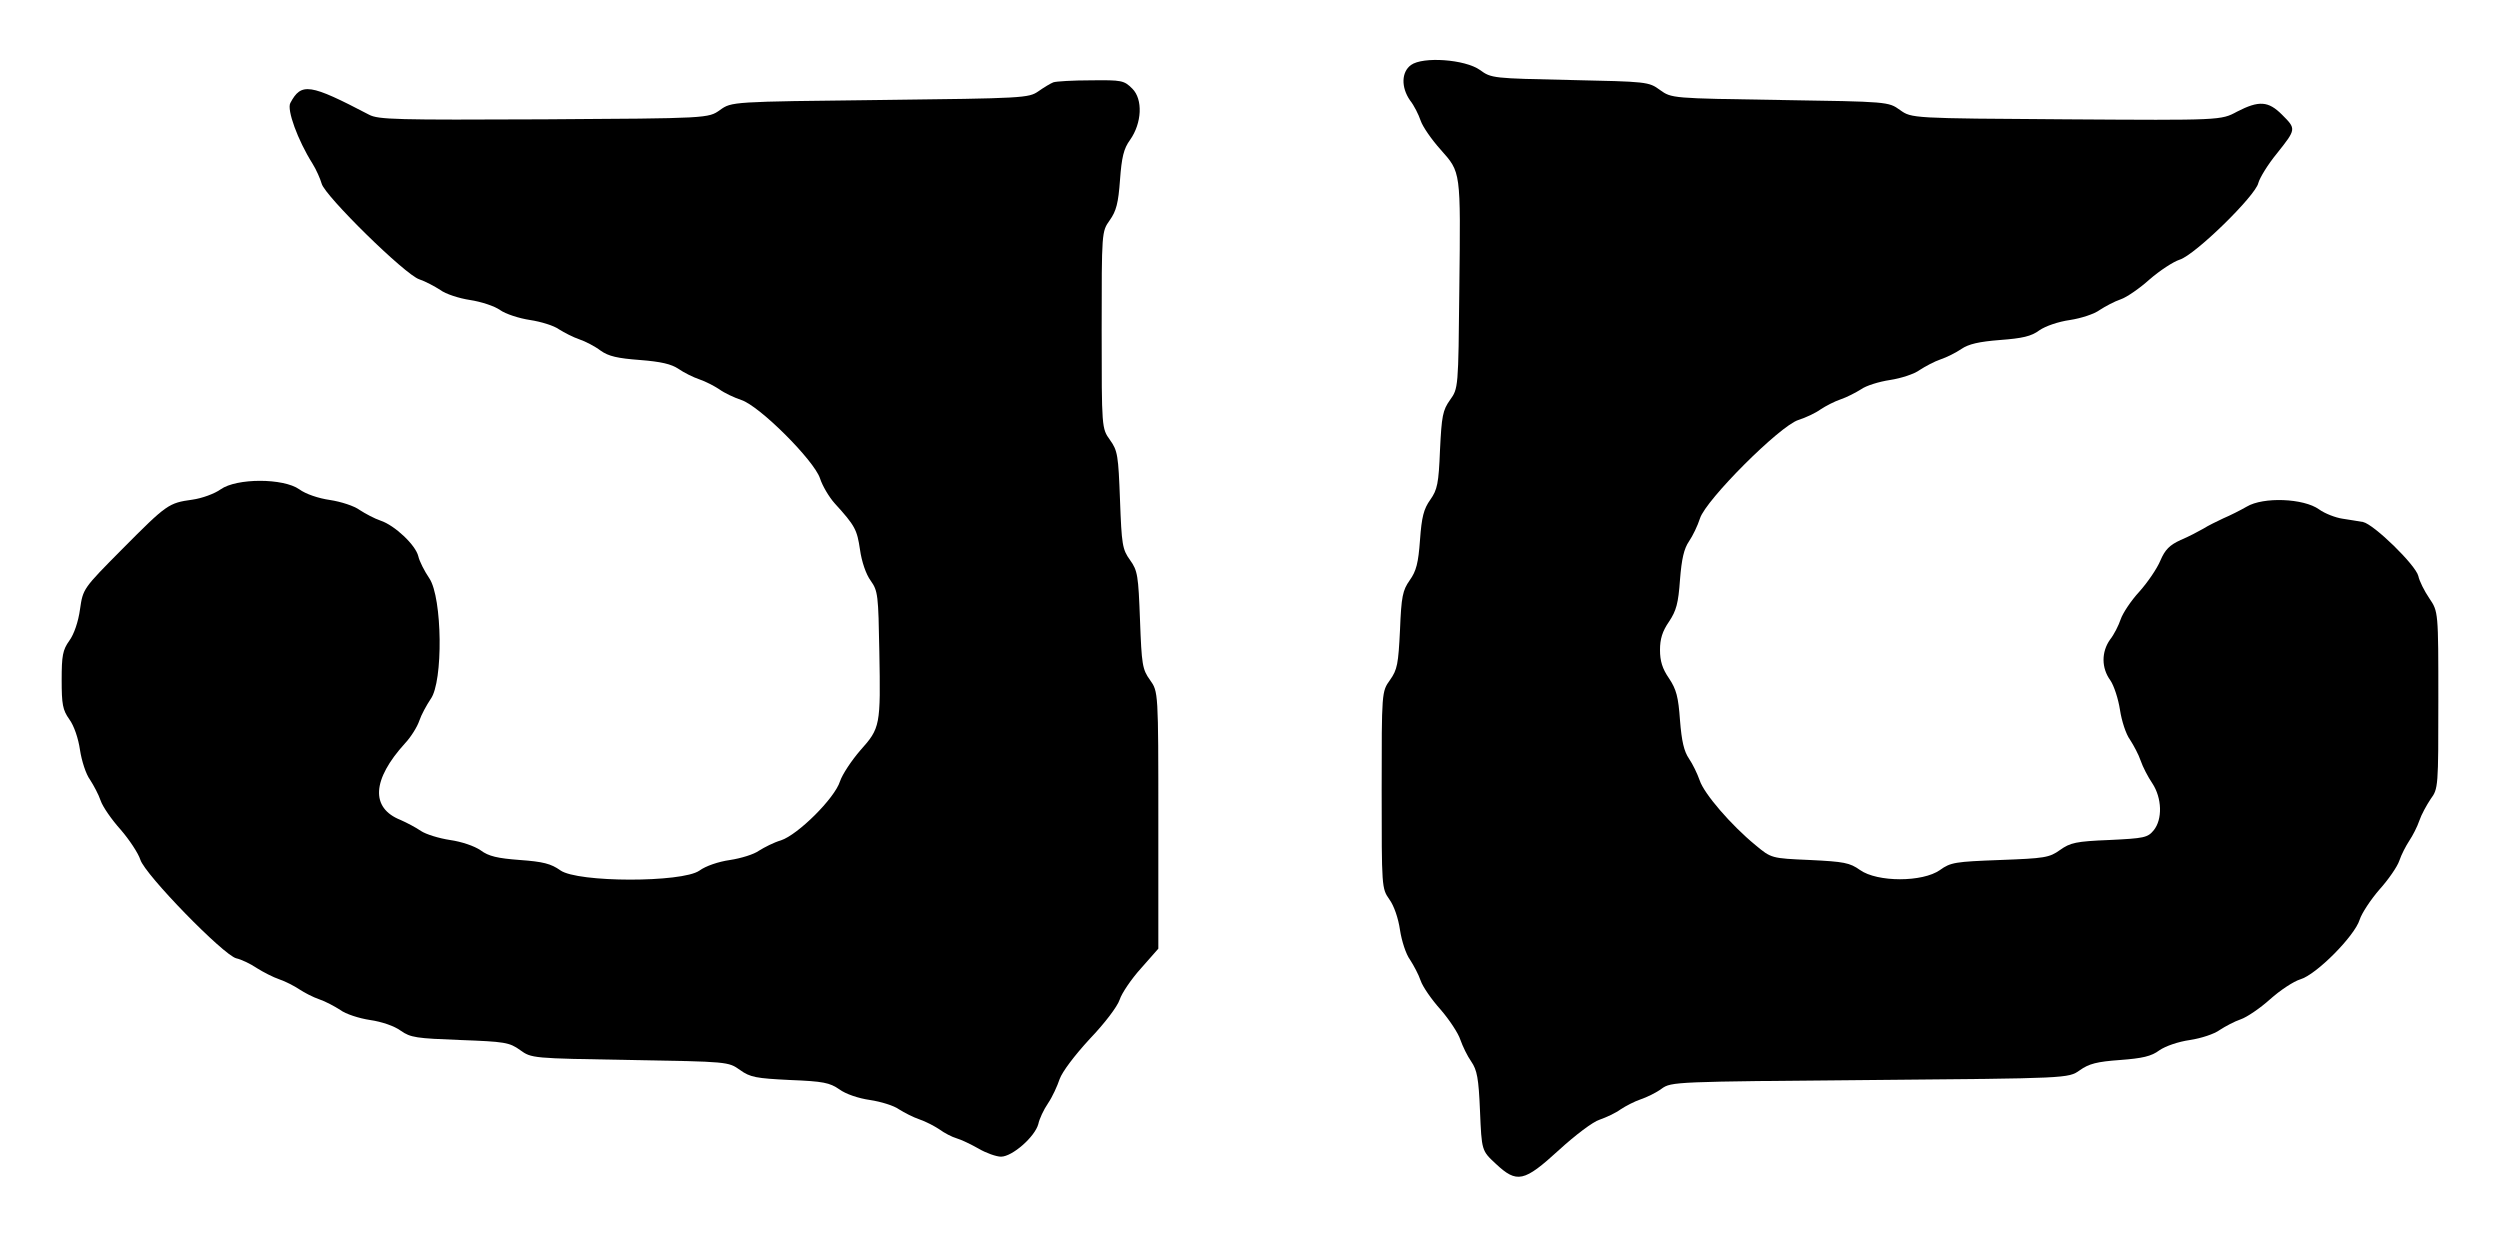
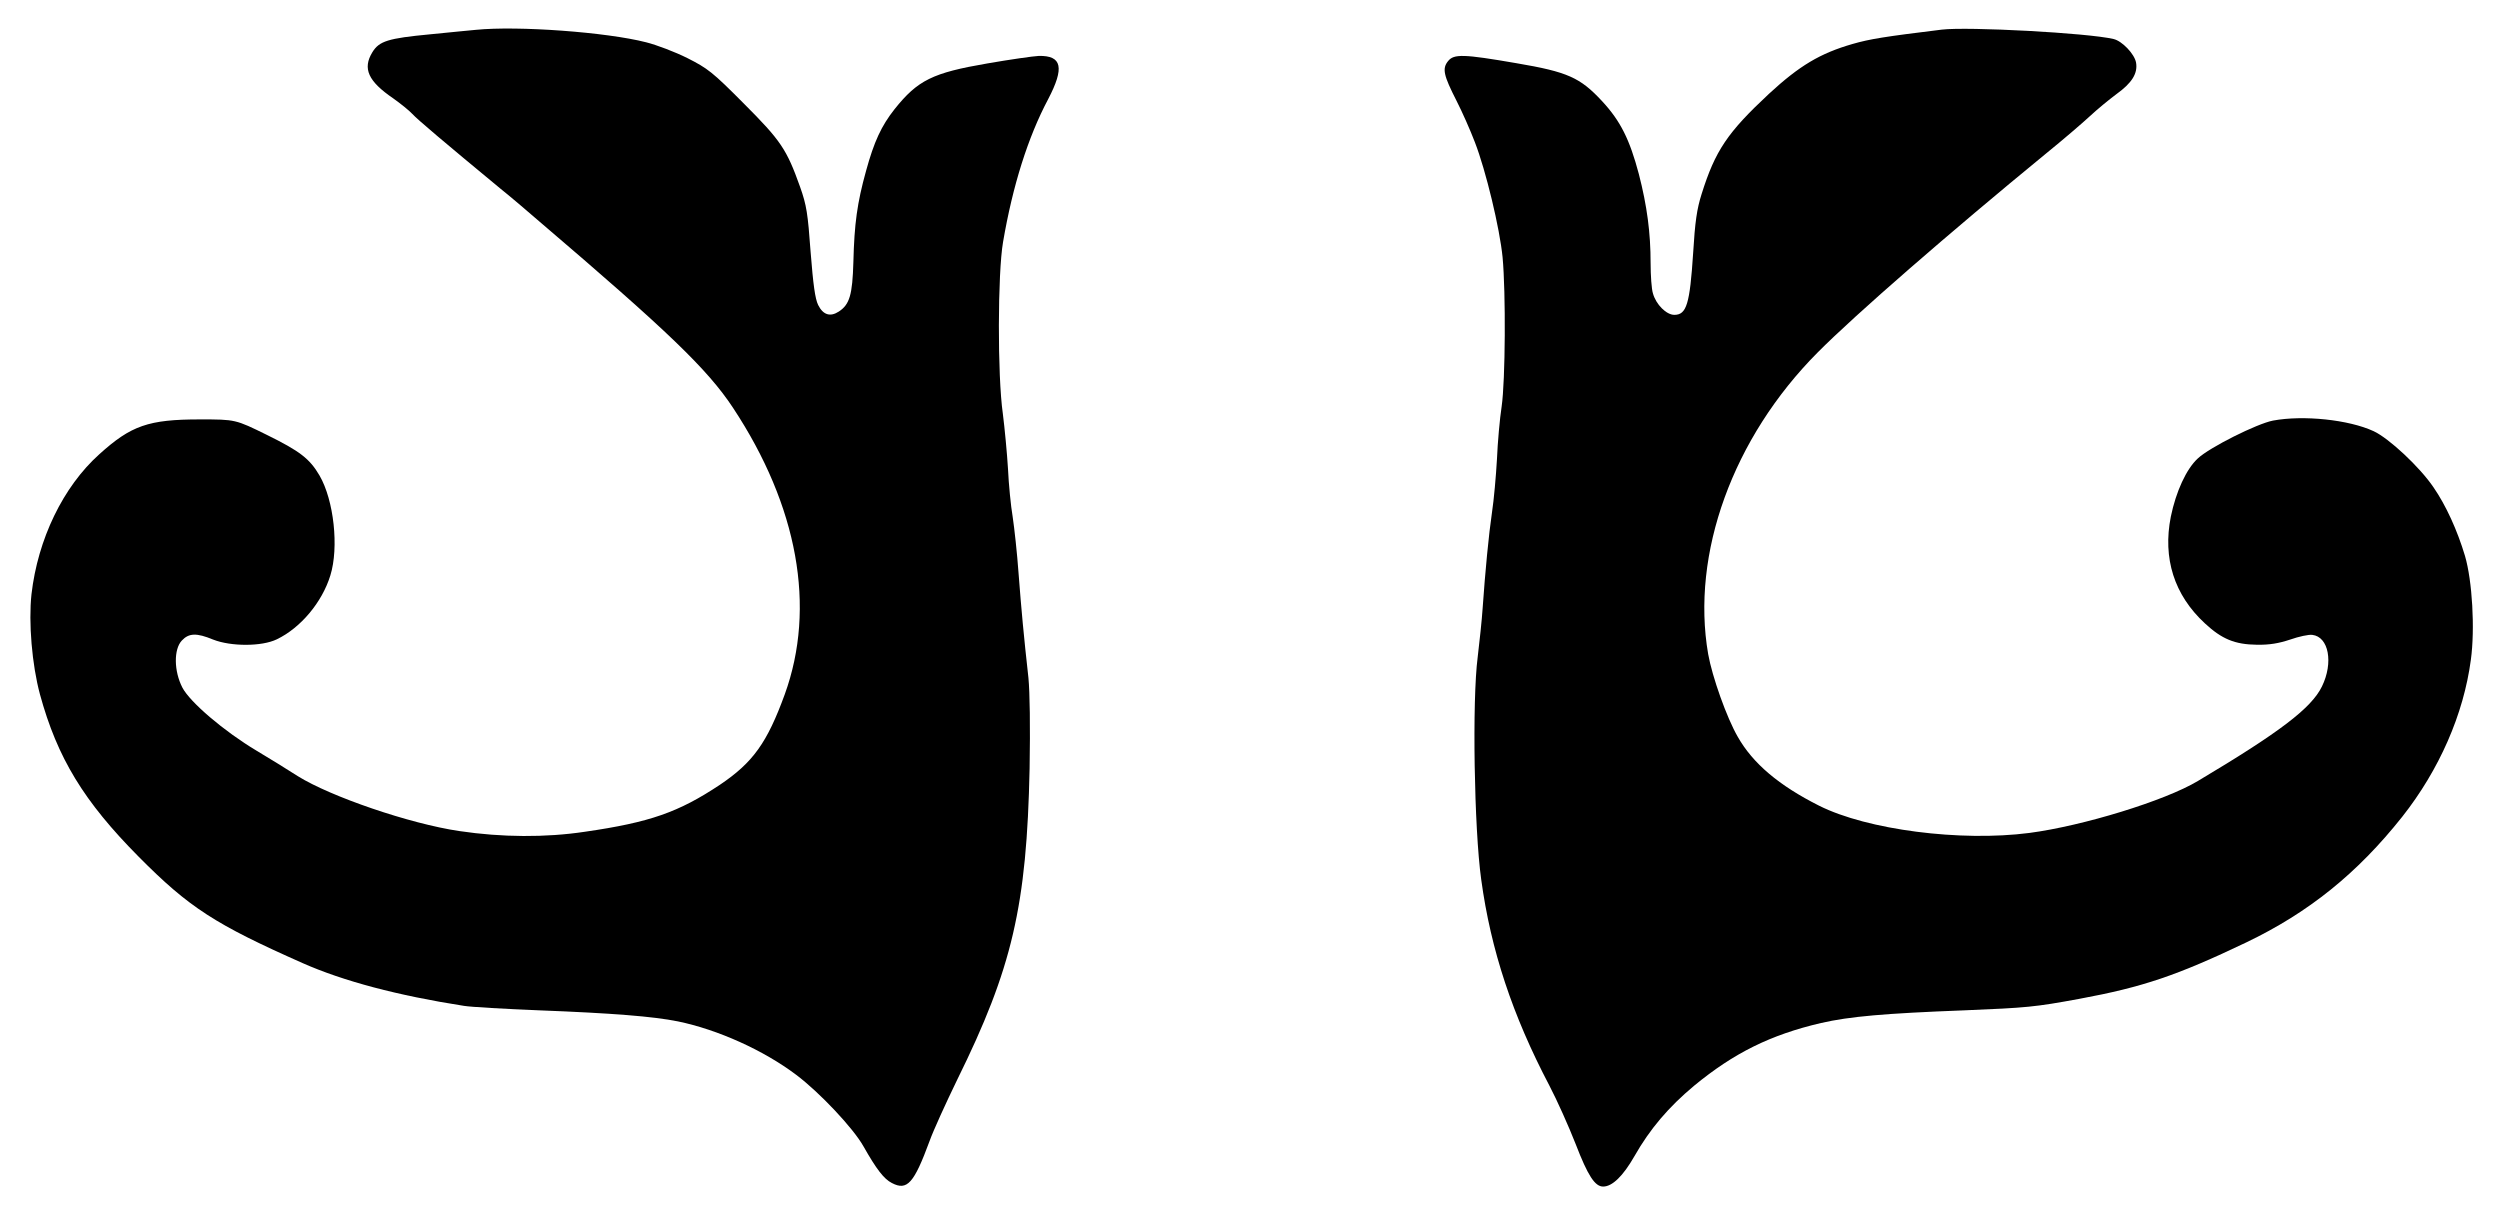
- <svg xmlns="http://www.w3.org/2000/svg" version="1.0" width="125" height="62" viewBox="0 0 750 372" preserveAspectRatio="xMidYMid meet">
-   <g transform="translate(0,372) scale(0.1,-0.1)" fill="currentColor" stroke="none">
-     <path d="M4233 3525 c-29 -21 -30 -67 -3 -106 12 -15 26 -43 32 -61 6 -18 33 -57 60 -87 61 -69 60 -61 56 -416 -3 -300 -3 -300 -28 -335 -22 -31 -25 -48 -30 -150 -4 -101 -8 -119 -29 -149 -20 -28 -26 -52 -31 -121 -5 -69 -11 -93 -31 -121 -21 -30 -25 -48 -29 -149 -5 -102 -8 -119 -30 -150 -25 -35 -25 -35 -25 -330 0 -293 0 -295 23 -328 14 -19 27 -57 32 -92 5 -33 18 -73 30 -89 11 -17 26 -45 32 -63 6 -18 33 -57 60 -87 26 -30 53 -71 59 -90 7 -20 21 -49 33 -66 17 -25 22 -49 26 -148 5 -119 5 -119 47 -158 64 -60 85 -55 190 41 48 44 102 85 122 91 20 7 48 20 63 31 15 10 42 24 60 30 18 6 47 20 63 32 29 21 41 21 625 26 595 5 595 5 629 29 28 20 52 26 121 31 67 5 94 11 118 29 19 13 57 26 92 31 33 5 73 18 89 30 17 11 45 26 63 32 18 6 58 33 88 60 30 27 71 54 91 60 48 14 163 130 178 179 6 19 33 60 59 90 27 30 54 69 60 87 6 18 20 45 30 60 10 15 24 42 30 60 6 18 22 47 34 65 23 31 23 37 23 297 0 265 0 265 -27 305 -15 22 -30 52 -33 67 -8 33 -133 155 -166 162 -13 2 -41 7 -62 10 -20 3 -52 15 -70 28 -46 33 -167 38 -217 8 -19 -11 -51 -27 -70 -35 -19 -9 -46 -22 -60 -31 -14 -8 -44 -24 -68 -34 -33 -15 -47 -29 -61 -62 -10 -24 -38 -65 -63 -93 -25 -27 -50 -65 -56 -83 -6 -18 -20 -46 -32 -61 -26 -37 -26 -85 1 -122 11 -16 24 -56 29 -89 5 -33 18 -73 30 -89 11 -17 26 -45 32 -63 6 -18 22 -49 35 -68 29 -44 31 -108 4 -141 -18 -22 -29 -24 -133 -29 -100 -4 -117 -8 -148 -30 -32 -23 -46 -25 -180 -30 -134 -5 -148 -7 -180 -30 -52 -37 -188 -37 -240 0 -31 22 -48 25 -150 30 -116 5 -116 5 -164 45 -73 60 -154 154 -167 194 -7 20 -21 49 -32 65 -15 22 -22 52 -27 115 -5 71 -11 93 -33 126 -20 29 -27 52 -27 85 0 33 7 56 27 85 22 33 28 55 33 126 5 63 12 93 27 115 11 16 26 47 33 69 18 56 239 277 295 295 22 7 52 21 67 32 15 10 42 24 60 30 18 6 45 20 61 30 15 11 54 23 87 28 33 5 73 18 89 30 17 11 45 26 63 32 18 6 46 20 62 31 22 15 53 22 116 27 67 5 94 11 118 29 19 13 57 26 92 31 33 5 73 18 89 30 17 11 45 26 63 32 18 6 57 33 87 60 30 26 71 53 90 59 46 14 228 192 236 230 4 15 28 55 56 89 58 73 58 73 15 116 -41 41 -69 43 -135 9 -48 -26 -48 -26 -512 -23 -464 3 -464 3 -499 28 -35 25 -35 25 -360 30 -325 5 -325 5 -360 30 -34 25 -39 25 -270 30 -231 5 -236 5 -270 30 -45 32 -171 41 -207 15z" />
-     <path d="M3160 3473 c-8 -3 -28 -15 -45 -27 -29 -20 -43 -21 -475 -26 -445 -5 -445 -5 -480 -30 -35 -25 -35 -25 -528 -28 -443 -2 -497 -1 -525 14 -178 93 -203 97 -236 35 -11 -20 22 -111 66 -181 12 -19 24 -47 28 -61 9 -36 251 -274 293 -287 18 -6 46 -21 63 -32 16 -12 56 -25 89 -30 33 -5 73 -18 90 -30 17 -12 57 -25 90 -30 33 -5 72 -17 87 -28 16 -10 43 -24 61 -30 18 -6 47 -21 64 -34 24 -17 51 -23 118 -28 63 -5 94 -12 116 -27 16 -11 44 -25 62 -31 18 -6 45 -20 60 -30 15 -11 45 -25 66 -32 55 -18 218 -181 236 -235 7 -22 27 -56 44 -75 62 -68 67 -79 76 -139 5 -36 18 -74 32 -93 22 -31 23 -43 26 -213 4 -222 3 -229 -57 -296 -26 -30 -54 -72 -61 -93 -16 -51 -126 -160 -177 -177 -21 -6 -50 -21 -66 -31 -15 -11 -54 -23 -87 -28 -35 -5 -73 -18 -92 -32 -52 -36 -365 -36 -417 1 -28 20 -52 26 -121 31 -67 5 -94 11 -118 29 -19 13 -57 26 -92 31 -33 5 -72 17 -87 27 -16 11 -43 25 -61 33 -91 36 -86 121 13 230 18 19 37 50 43 68 6 18 22 47 34 65 38 52 35 304 -4 362 -15 22 -30 52 -33 66 -8 34 -71 93 -113 107 -18 6 -46 21 -63 32 -16 12 -56 25 -89 30 -35 5 -73 18 -92 32 -48 34 -188 34 -236 0 -18 -13 -56 -27 -85 -31 -71 -10 -76 -13 -210 -148 -118 -119 -118 -119 -127 -181 -5 -37 -18 -75 -32 -94 -20 -28 -23 -45 -23 -118 0 -73 3 -90 23 -118 14 -19 27 -57 32 -92 5 -33 18 -73 30 -89 11 -17 26 -45 32 -63 6 -18 33 -57 60 -87 26 -30 53 -71 59 -90 14 -45 250 -287 288 -296 14 -3 42 -16 61 -29 19 -12 50 -28 68 -34 18 -6 45 -20 60 -30 15 -10 42 -24 60 -30 18 -6 46 -21 63 -32 16 -12 56 -25 89 -30 35 -5 73 -18 92 -32 30 -21 47 -23 178 -28 134 -5 148 -7 180 -30 35 -25 35 -25 330 -30 295 -5 295 -5 330 -30 31 -22 48 -25 150 -30 100 -4 119 -8 148 -28 19 -14 57 -27 92 -32 33 -5 72 -17 87 -28 16 -10 43 -24 61 -30 18 -6 45 -20 60 -30 15 -11 38 -23 52 -27 14 -4 43 -18 66 -31 22 -13 53 -24 67 -24 34 0 102 60 112 98 3 15 16 43 29 62 13 19 28 52 35 73 8 22 44 70 90 120 45 47 83 97 90 118 6 19 35 62 64 94 l52 59 0 385 c0 386 0 386 -25 421 -23 32 -25 46 -30 180 -5 134 -7 148 -30 180 -23 32 -25 46 -30 180 -5 134 -7 148 -30 180 -25 35 -25 35 -25 330 0 295 0 295 24 329 20 28 26 52 31 121 5 68 11 94 30 120 36 51 39 122 7 154 -25 25 -32 26 -124 25 -54 0 -105 -3 -113 -6z" />
+ <svg xmlns="http://www.w3.org/2000/svg" version="1.0" width="266" height="129" viewBox="0 0 1063 516" preserveAspectRatio="xMidYMid meet">
+   <g transform="translate(0,516) scale(0.1,-0.1)" fill="currentColor" stroke="none">
+     <path d="M2020 5033 c-19 -2 -107 -10 -194 -19 -180 -17 -217 -29 -246 -76 -43 -70 -18 -124 89 -197 31 -22 67 -51 81 -66 22 -24 132 -117 375 -318 39 -31 113 -94 166 -140 546 -466 715 -628 824 -793 276 -418 354 -849 220 -1219 -75 -206 -135 -290 -276 -385 -176 -117 -298 -160 -575 -200 -166 -25 -353 -24 -534 3 -211 31 -549 147 -688 234 -42 27 -121 76 -175 108 -139 83 -284 207 -316 269 -36 70 -37 163 -2 200 30 32 63 33 133 4 76 -30 207 -30 271 1 102 49 193 158 228 272 37 119 15 320 -46 425 -42 72 -84 104 -224 173 -134 66 -134 66 -285 66 -219 0 -293 -26 -428 -148 -155 -139 -262 -362 -289 -596 -13 -120 2 -300 36 -426 74 -271 187 -456 420 -691 215 -217 326 -288 698 -453 174 -77 405 -138 687 -182 30 -5 174 -13 320 -19 311 -12 486 -26 590 -47 170 -35 365 -123 503 -227 100 -75 244 -228 287 -305 55 -97 87 -139 121 -156 65 -34 94 -1 160 178 16 45 70 163 118 262 234 474 296 740 308 1325 3 179 1 322 -5 385 -20 180 -30 288 -42 445 -6 85 -18 193 -25 240 -8 47 -17 139 -20 205 -4 66 -14 172 -22 235 -23 161 -22 597 1 730 41 240 106 446 192 608 70 134 59 186 -40 184 -23 -1 -121 -15 -219 -32 -233 -40 -296 -71 -395 -195 -56 -71 -87 -138 -121 -262 -38 -137 -50 -225 -54 -388 -4 -140 -16 -181 -62 -211 -37 -24 -67 -14 -88 28 -13 27 -21 86 -32 225 -12 165 -17 199 -45 278 -57 160 -82 197 -240 355 -133 134 -153 149 -240 193 -52 26 -131 56 -175 67 -167 43 -546 71 -725 53z" />
+     <path d="M8260 5034 c-245 -30 -307 -40 -380 -61 -139 -40 -227 -93 -356 -212 -177 -165 -229 -242 -287 -427 -20 -63 -28 -118 -36 -251 -14 -217 -28 -263 -80 -263 -34 0 -78 44 -91 91 -6 18 -10 77 -10 129 0 129 -15 243 -50 379 -39 147 -78 226 -157 311 -93 100 -146 124 -364 161 -226 39 -266 40 -291 9 -26 -32 -19 -61 36 -169 24 -47 59 -126 78 -176 47 -121 106 -367 118 -490 14 -151 12 -524 -4 -635 -8 -52 -17 -153 -20 -225 -4 -71 -13 -173 -21 -225 -14 -95 -29 -252 -40 -410 -3 -47 -13 -140 -21 -207 -24 -184 -15 -730 15 -946 41 -301 133 -578 290 -877 33 -63 83 -175 112 -249 52 -135 82 -181 117 -181 39 0 85 45 133 129 66 116 145 209 254 300 170 140 326 217 540 267 122 28 270 41 610 54 267 11 300 14 490 49 270 50 415 99 710 240 265 127 472 293 664 535 157 199 261 435 292 668 18 132 6 336 -25 442 -33 110 -81 215 -134 292 -59 87 -190 209 -255 239 -106 49 -299 69 -428 45 -68 -13 -270 -114 -320 -161 -49 -45 -93 -141 -115 -248 -35 -177 14 -333 145 -454 72 -67 128 -90 221 -91 54 -1 94 6 142 22 37 13 79 22 94 20 70 -8 91 -118 41 -220 -45 -92 -179 -194 -528 -402 -140 -84 -489 -191 -717 -221 -292 -38 -690 13 -895 116 -171 86 -282 180 -346 293 -47 81 -109 256 -126 352 -74 427 105 921 466 1284 160 161 559 508 970 845 74 60 159 133 189 161 30 28 81 70 112 93 67 48 92 89 84 135 -7 37 -60 92 -96 100 -110 26 -619 53 -730 40z" />
  </g>
</svg>
